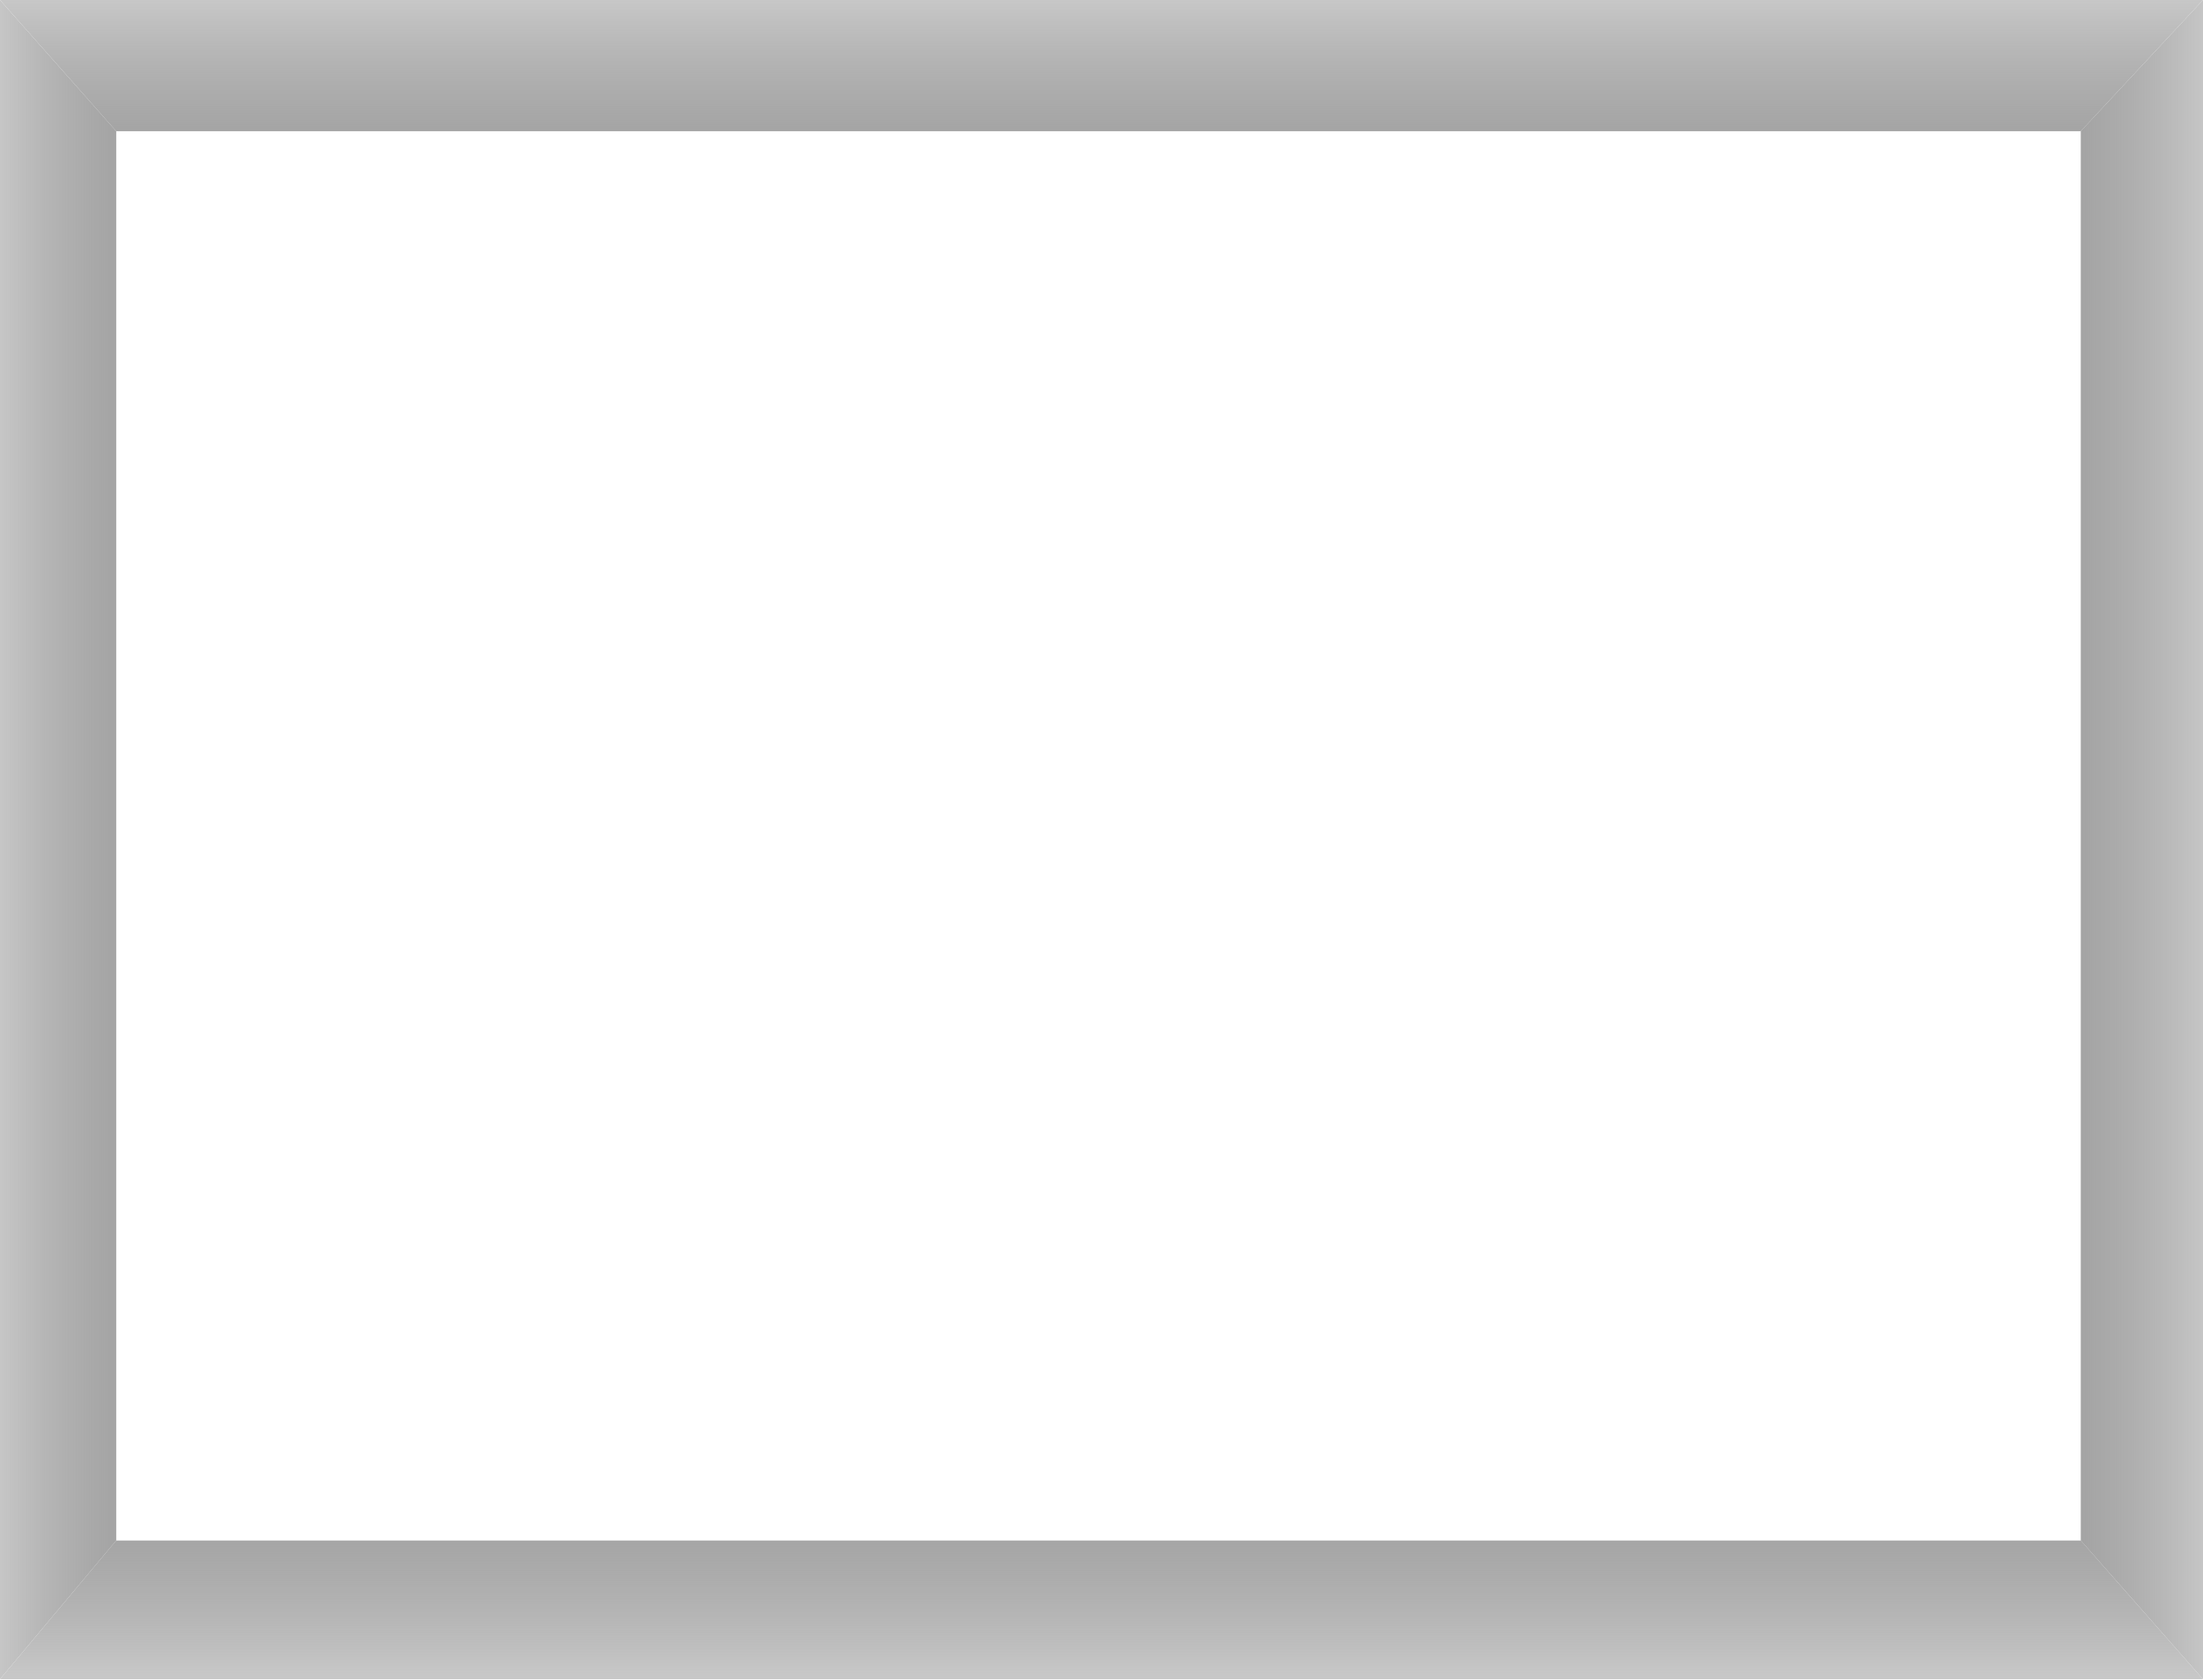
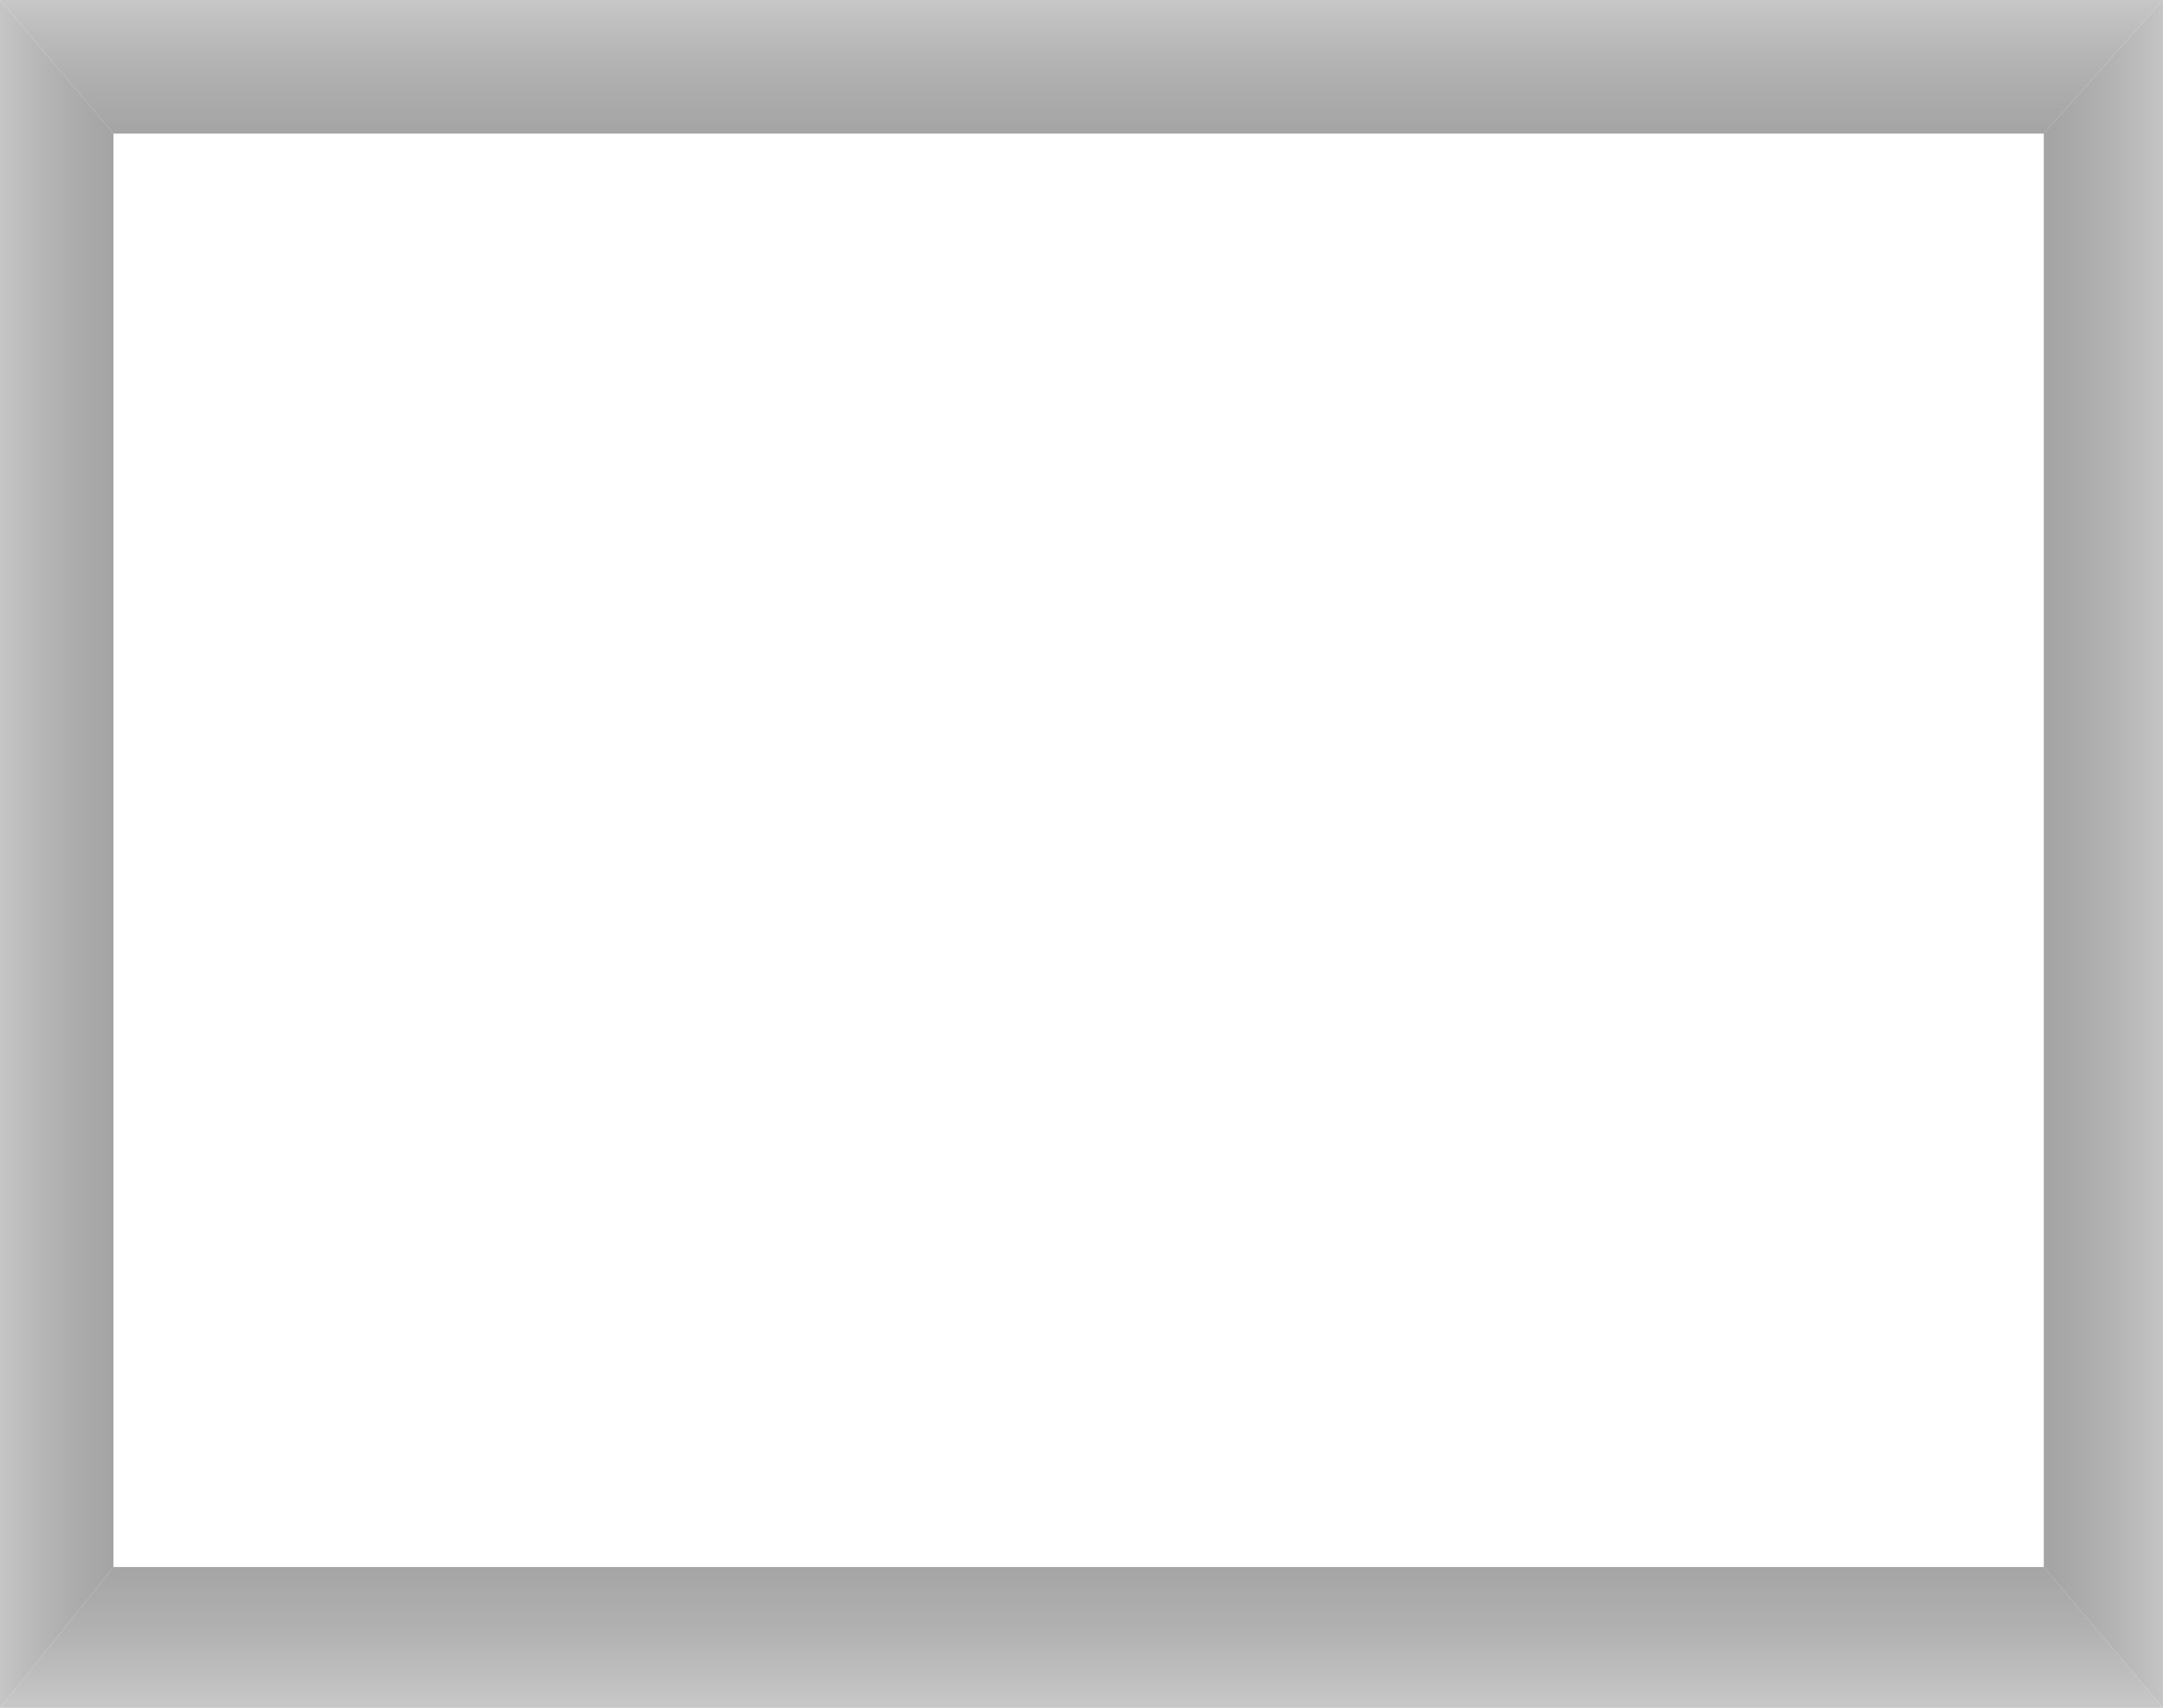
- <svg xmlns="http://www.w3.org/2000/svg" xmlns:xlink="http://www.w3.org/1999/xlink" viewBox="0 0 293.8 224">
-   <defs>
-     <style>.cls-1{fill:url(#名称未設定グラデーション_4);}.cls-2{fill:url(#名称未設定グラデーション_4-2);}.cls-3{fill:url(#名称未設定グラデーション_4-3);}.cls-4{fill:url(#名称未設定グラデーション_4-4);}</style>
-     <linearGradient id="名称未設定グラデーション_4" x1="-369" y1="-173.8" x2="-369" y2="-175.25" gradientTransform="translate(108706.42 3810.47) scale(294.2 20.64)" gradientUnits="userSpaceOnUse">
-       <stop offset="0" stop-color="#c7c7c7" />
-       <stop offset="1" stop-color="#646464" stop-opacity="0.63" />
-     </linearGradient>
-     <linearGradient id="名称未設定グラデーション_4-2" x1="-369" y1="-173.43" x2="-369" y2="-174.81" gradientTransform="translate(-108413.29 -3555.25) rotate(180) scale(294.2 20.5)" xlink:href="#名称未設定グラデーション_4" />
-     <linearGradient id="名称未設定グラデーション_4-3" x1="-369.01" y1="-173.54" x2="-369.01" y2="-175.05" gradientTransform="matrix(0, 231.07, -16.47, 0, -2858.47, 85379.03)" xlink:href="#名称未設定グラデーション_4" />
-     <linearGradient id="名称未設定グラデーション_4-4" x1="-368.99" y1="-173.5" x2="-368.99" y2="-175.1" gradientTransform="matrix(0, -229.96, 16.47, 0, 3151.94, -84740.75)" xlink:href="#名称未設定グラデーション_4" />
-   </defs>
-   <g id="レイヤー_2" data-name="レイヤー 2">
-     <g id="レイヤー_1-2" data-name="レイヤー 1">
+ <svg xmlns="http://www.w3.org/2000/svg" version="1.1" id="レイヤー_1" x="0px" y="0px" viewBox="0 0 301.2 237.8" style="enable-background:new 0 0 301.2 237.8;" xml:space="preserve">
+   <style type="text/css">
+ 	.st0{fill:url(#パス_2_1_);}
+ 	.st1{fill:url(#パス_3_1_);}
+ 	.st2{fill:url(#パス_4_1_);}
+ 	.st3{fill:url(#パス_5_1_);}
+ </style>
+   <g>
+     <g id="レイヤー_1-2">
      <g id="Controller">
-         <g id="グループ化_7" data-name="グループ化 7">
-           <path id="パス_2" data-name="パス 2" class="cls-1" d="M15.5,205.5,0,224H293.8l-16.3-18.5Z" />
-           <path id="パス_3" data-name="パス 3" class="cls-2" d="M277.5,17.5,293.8,0H0L15.5,17.5Z" />
-           <path id="パス_4" data-name="パス 4" class="cls-3" d="M15.5,17.5,0,0V224l15.5-18.5Z" />
-           <path id="パス_5" data-name="パス 5" class="cls-4" d="M277.5,205.5,293.8,224V0L277.5,17.5Z" />
+         <g id="グループ化_7">
+           <linearGradient id="パス_2_1_" gradientUnits="userSpaceOnUse" x1="-1450.299" y1="631.421" x2="-1450.299" y2="632.961" gradientTransform="matrix(294.2 0 0 -20.64 426828.438 13269.55)">
+             <stop offset="0" style="stop-color:#C7C7C7" />
+             <stop offset="1" style="stop-color:#646464;stop-opacity:0.63" />
+           </linearGradient>
+           <path id="パス_2" class="st0" d="M15.8,218.2L0,237.8h301.2l-16.6-19.6H15.8z" />
+           <linearGradient id="パス_3_1_" gradientUnits="userSpaceOnUse" x1="-1457.702" y1="709.406" x2="-1457.702" y2="710.871" gradientTransform="matrix(-294.2 0 0 20.5 -428705.312 -14542.75)">
+             <stop offset="0" style="stop-color:#C7C7C7" />
+             <stop offset="1" style="stop-color:#646464;stop-opacity:0.63" />
+           </linearGradient>
+           <path id="パス_3" class="st1" d="M284.6,18.6L301.2,0H0l15.8,18.6H284.6z" />
+           <linearGradient id="パス_4_1_" gradientUnits="userSpaceOnUse" x1="-1450.522" y1="736.417" x2="-1450.522" y2="737.965" gradientTransform="matrix(0 231.07 16.47 0 -12129.06 335291)">
+             <stop offset="0" style="stop-color:#C7C7C7" />
+             <stop offset="1" style="stop-color:#646464;stop-opacity:0.63" />
+           </linearGradient>
+           <path id="パス_4" class="st2" d="M15.8,18.6L0,0v237.8l15.8-19.6V18.6z" />
+           <linearGradient id="パス_5_1_" gradientUnits="userSpaceOnUse" x1="-1457.494" y1="604.171" x2="-1457.494" y2="605.812" gradientTransform="matrix(0 -229.96 -16.47 0 10252.529 -335046.375)">
+             <stop offset="0" style="stop-color:#C7C7C7" />
+             <stop offset="1" style="stop-color:#646464;stop-opacity:0.63" />
+           </linearGradient>
+           <path id="パス_5" class="st3" d="M284.6,218.2l16.6,19.6V0l-16.6,18.6V218.2z" />
        </g>
      </g>
    </g>
  </g>
</svg>
